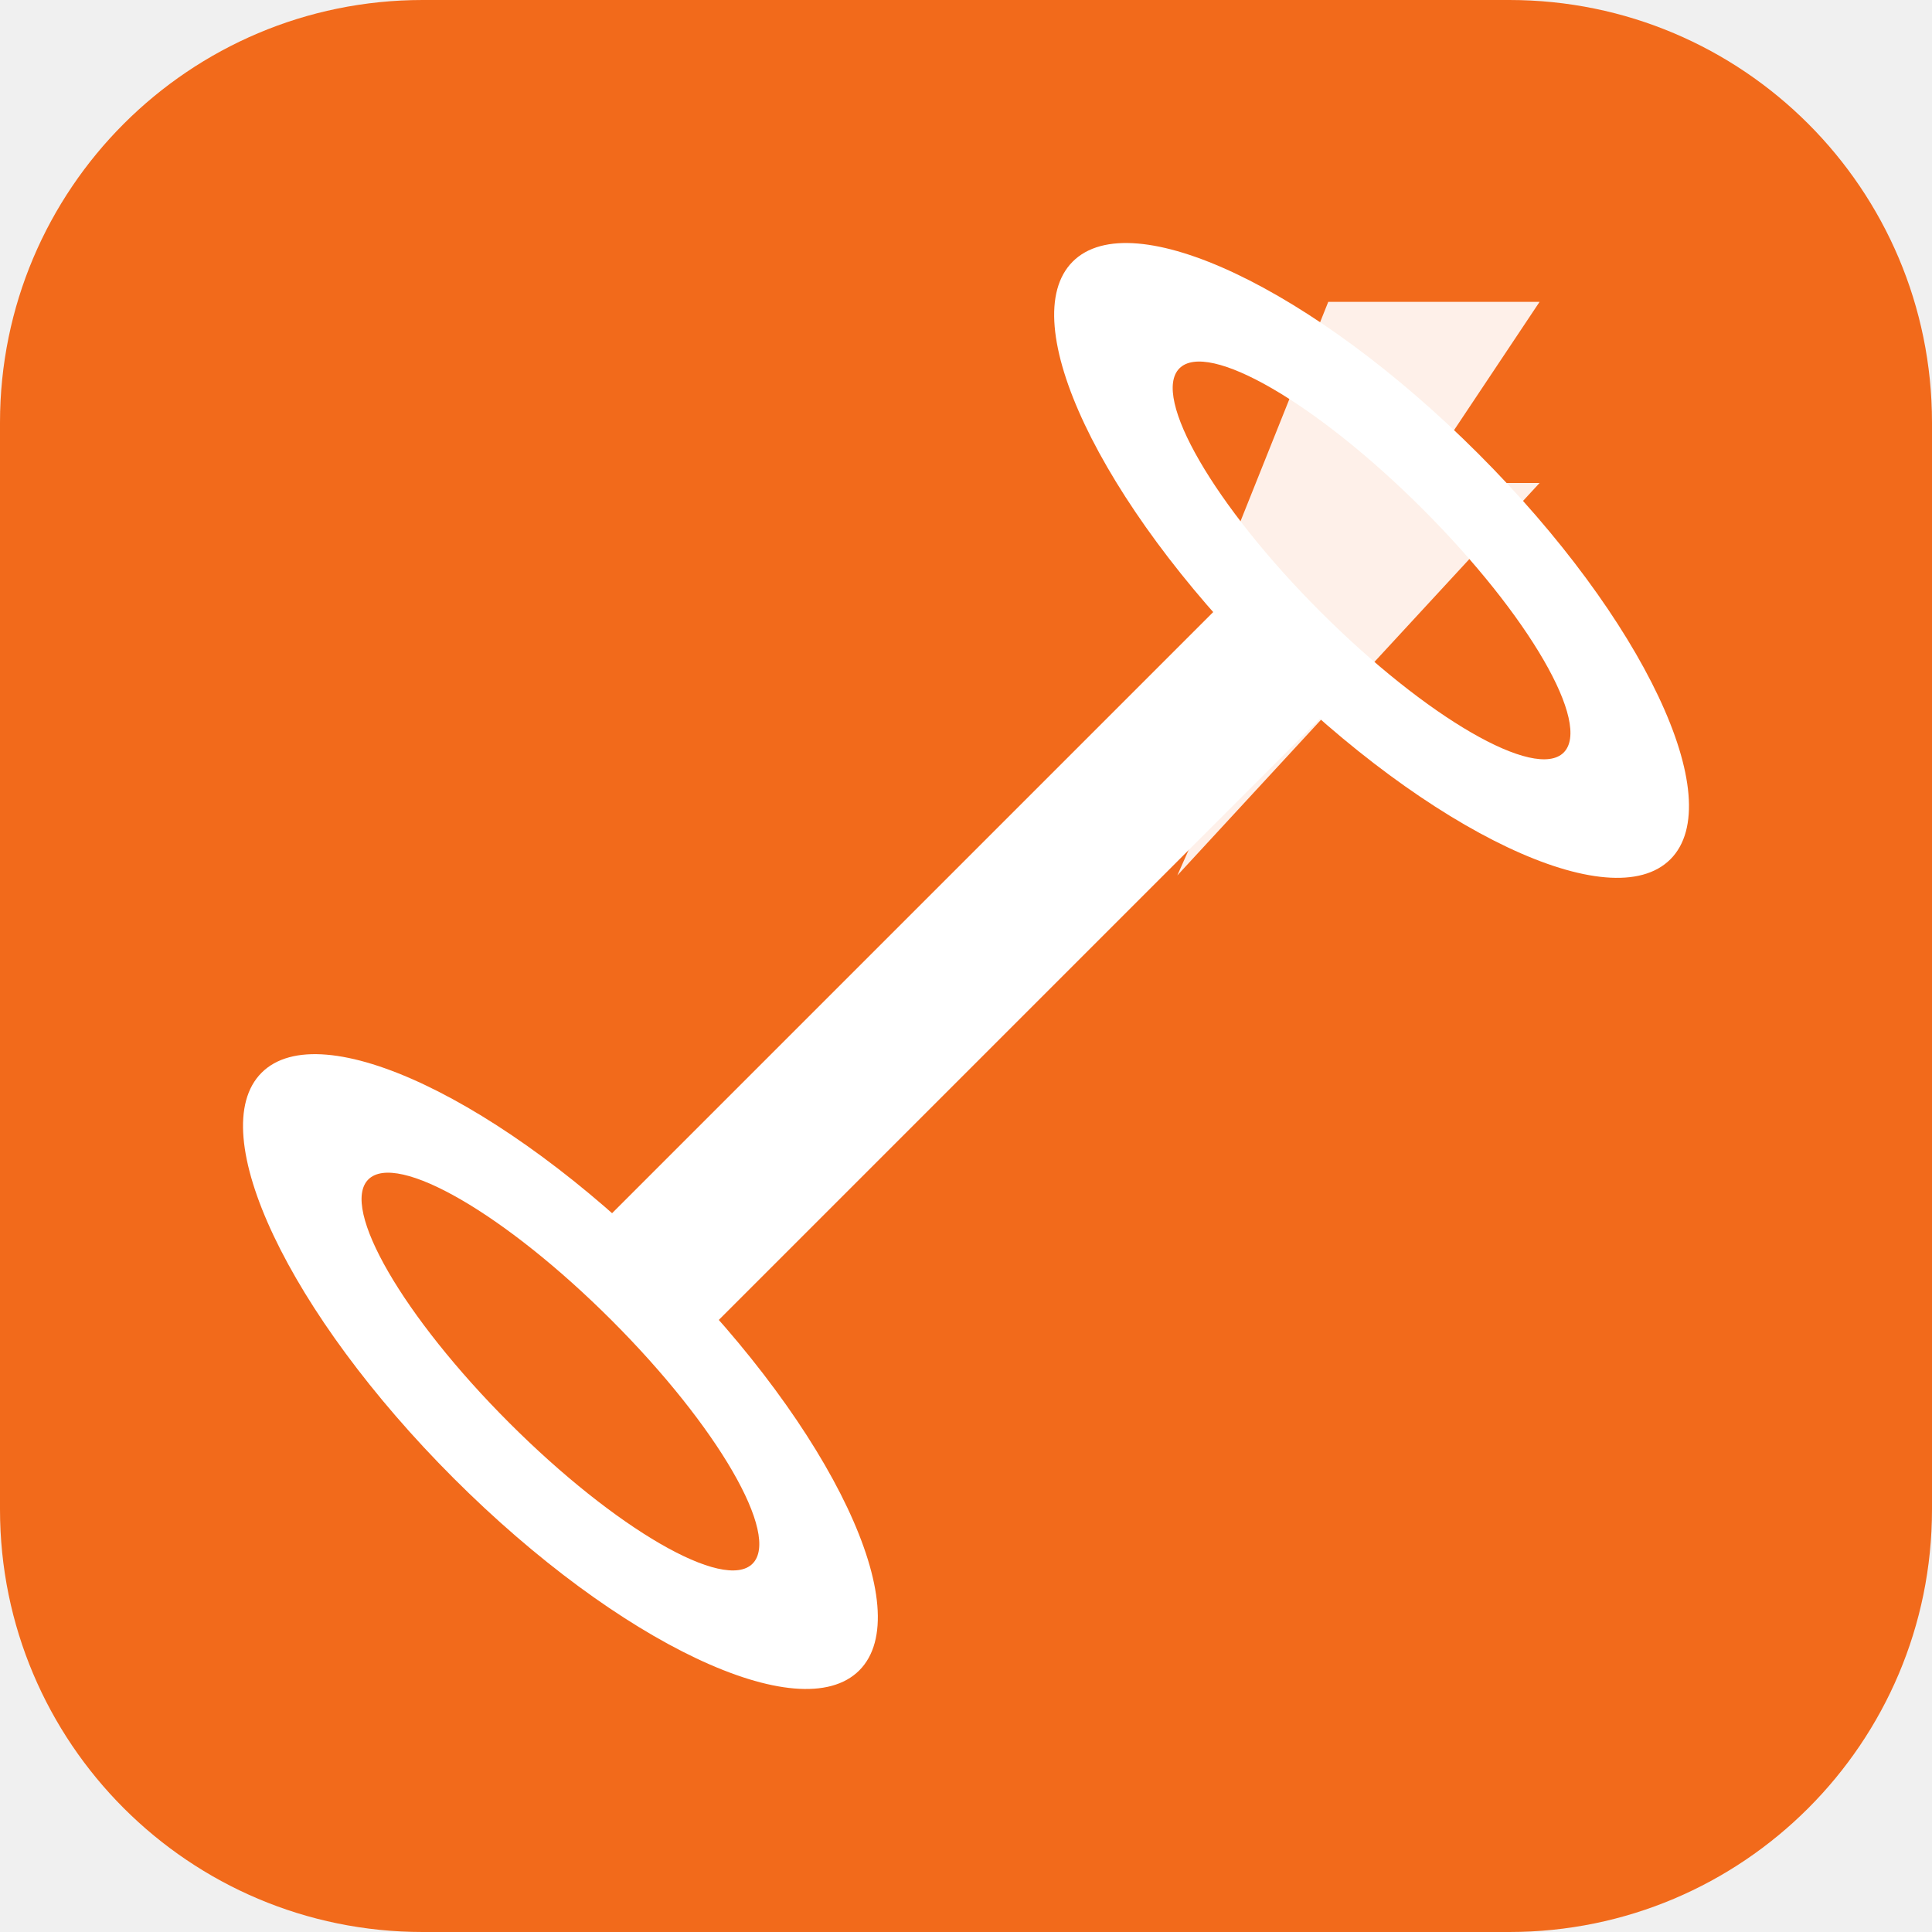
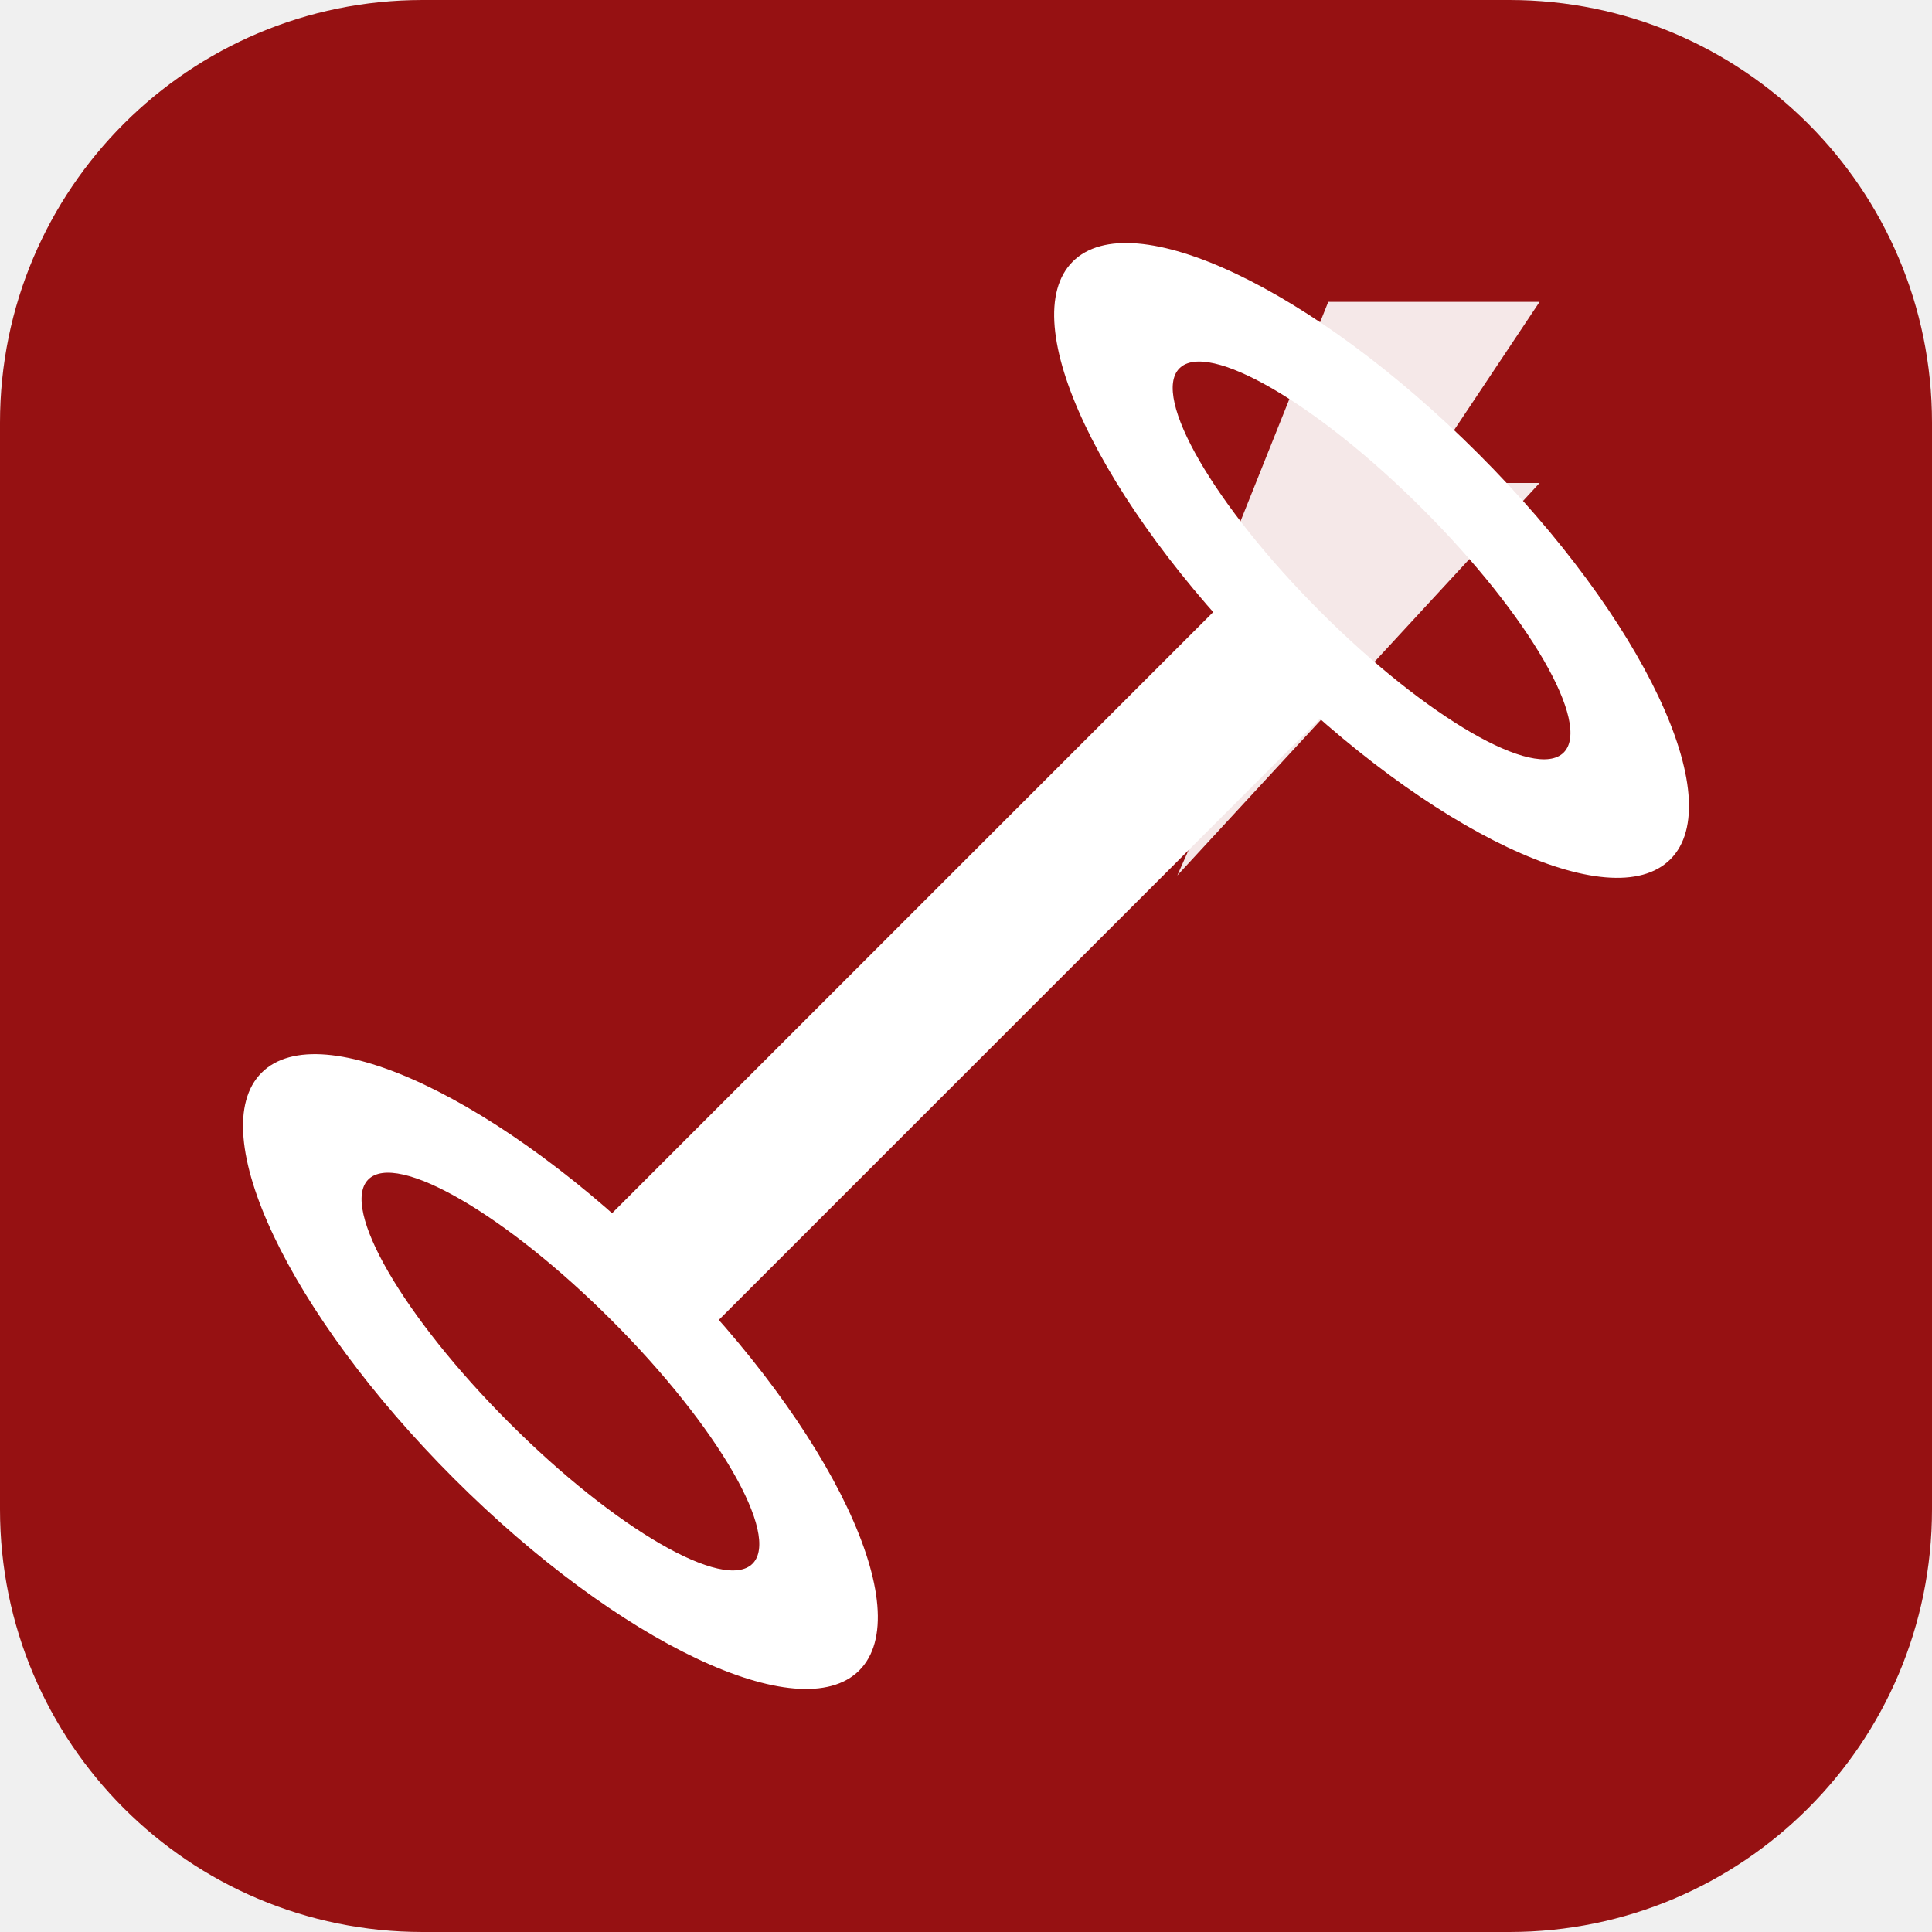
<svg xmlns="http://www.w3.org/2000/svg" viewBox="0 0 32 32" fill="none">
-   <rect width="32" height="32" rx="7" fill="#F26A1B" />
+   <rect width="32" height="32" rx="7" fill="#961112" />
  <g transform="rotate(-45 16 16)">
    <rect x="6.5" y="14.75" width="19" height="2.5" rx="1.25" fill="white" />
    <ellipse cx="6.5" cy="16" rx="2.5" ry="7" fill="white" />
-     <ellipse cx="6.5" cy="16" rx="1.2" ry="4.5" fill="#F26A1B" />
+     <ellipse cx="6.5" cy="16" rx="1.2" ry="4.5" fill="#961112" />
    <ellipse cx="25.5" cy="16" rx="2.5" ry="7" fill="white" />
-     <ellipse cx="25.5" cy="16" rx="1.2" ry="4.5" fill="#F26A1B" />
+     <ellipse cx="25.5" cy="16" rx="1.2" ry="4.5" fill="#961112" />
  </g>
  <path d="M22 5 L20 10 L21.5 10 L19.5 14.5 L25.5 8 L23.5 8 L25.5 5 Z" fill="white" opacity="0.9" />
</svg>
